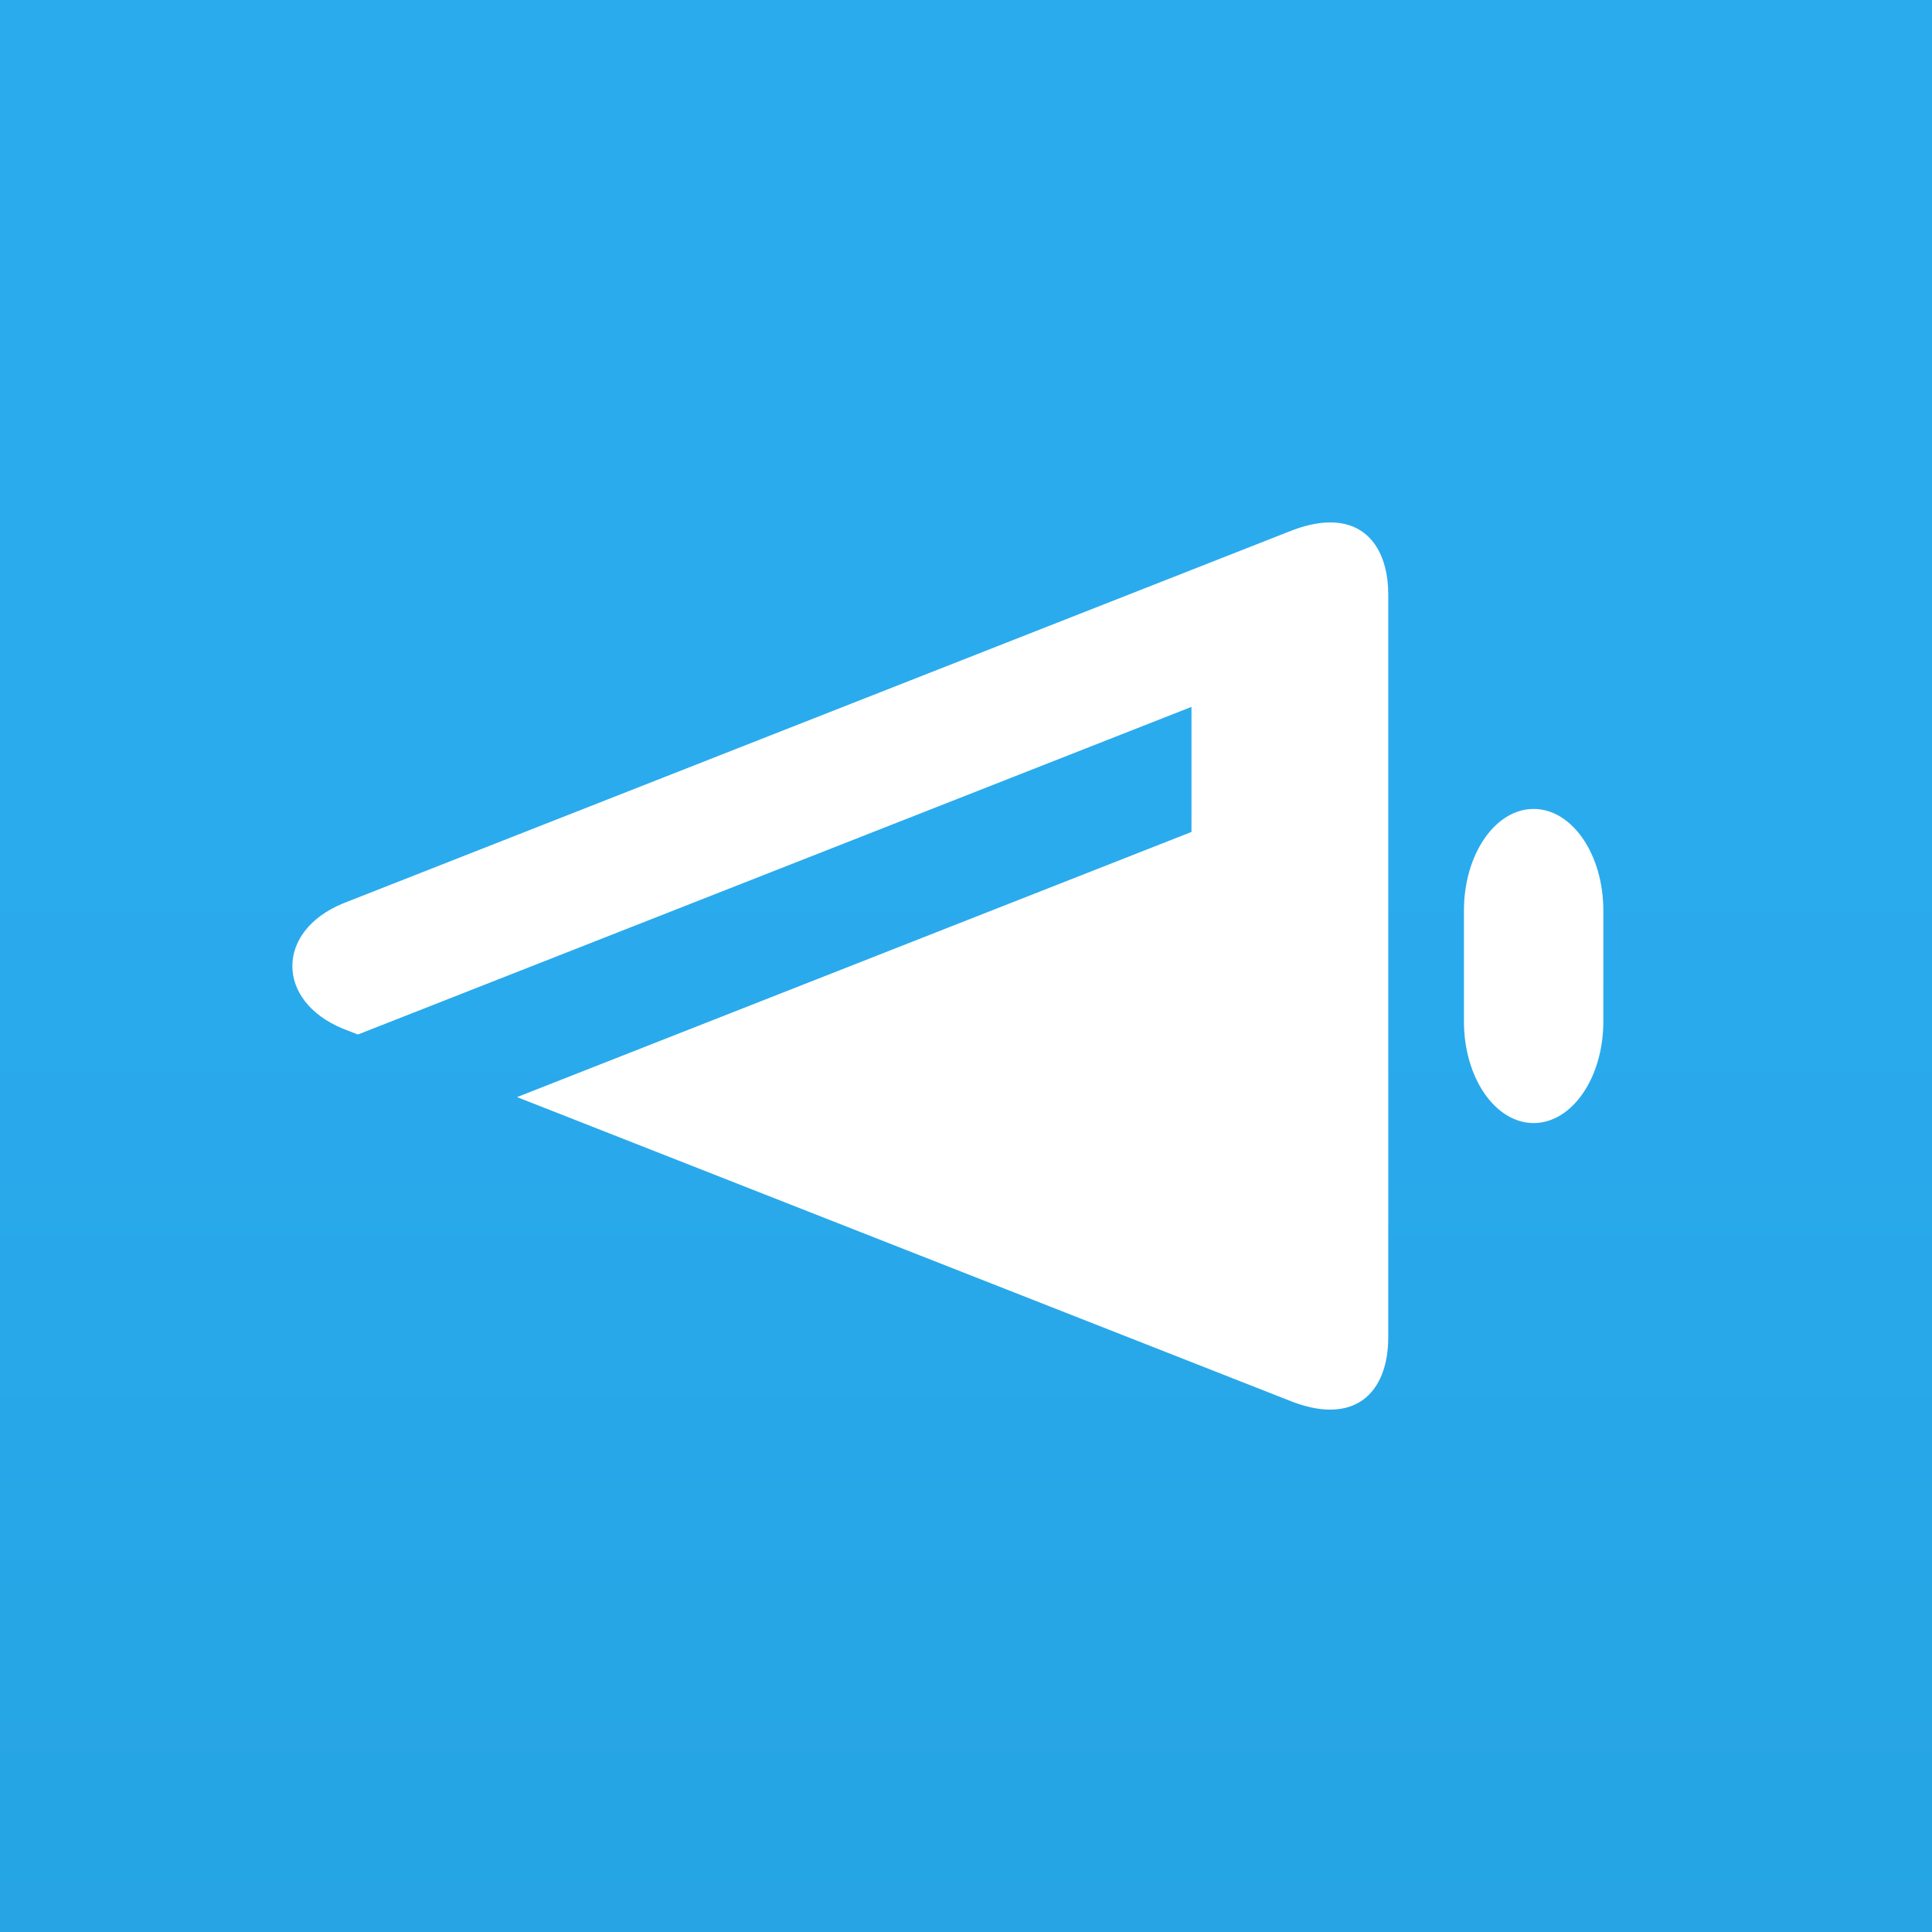
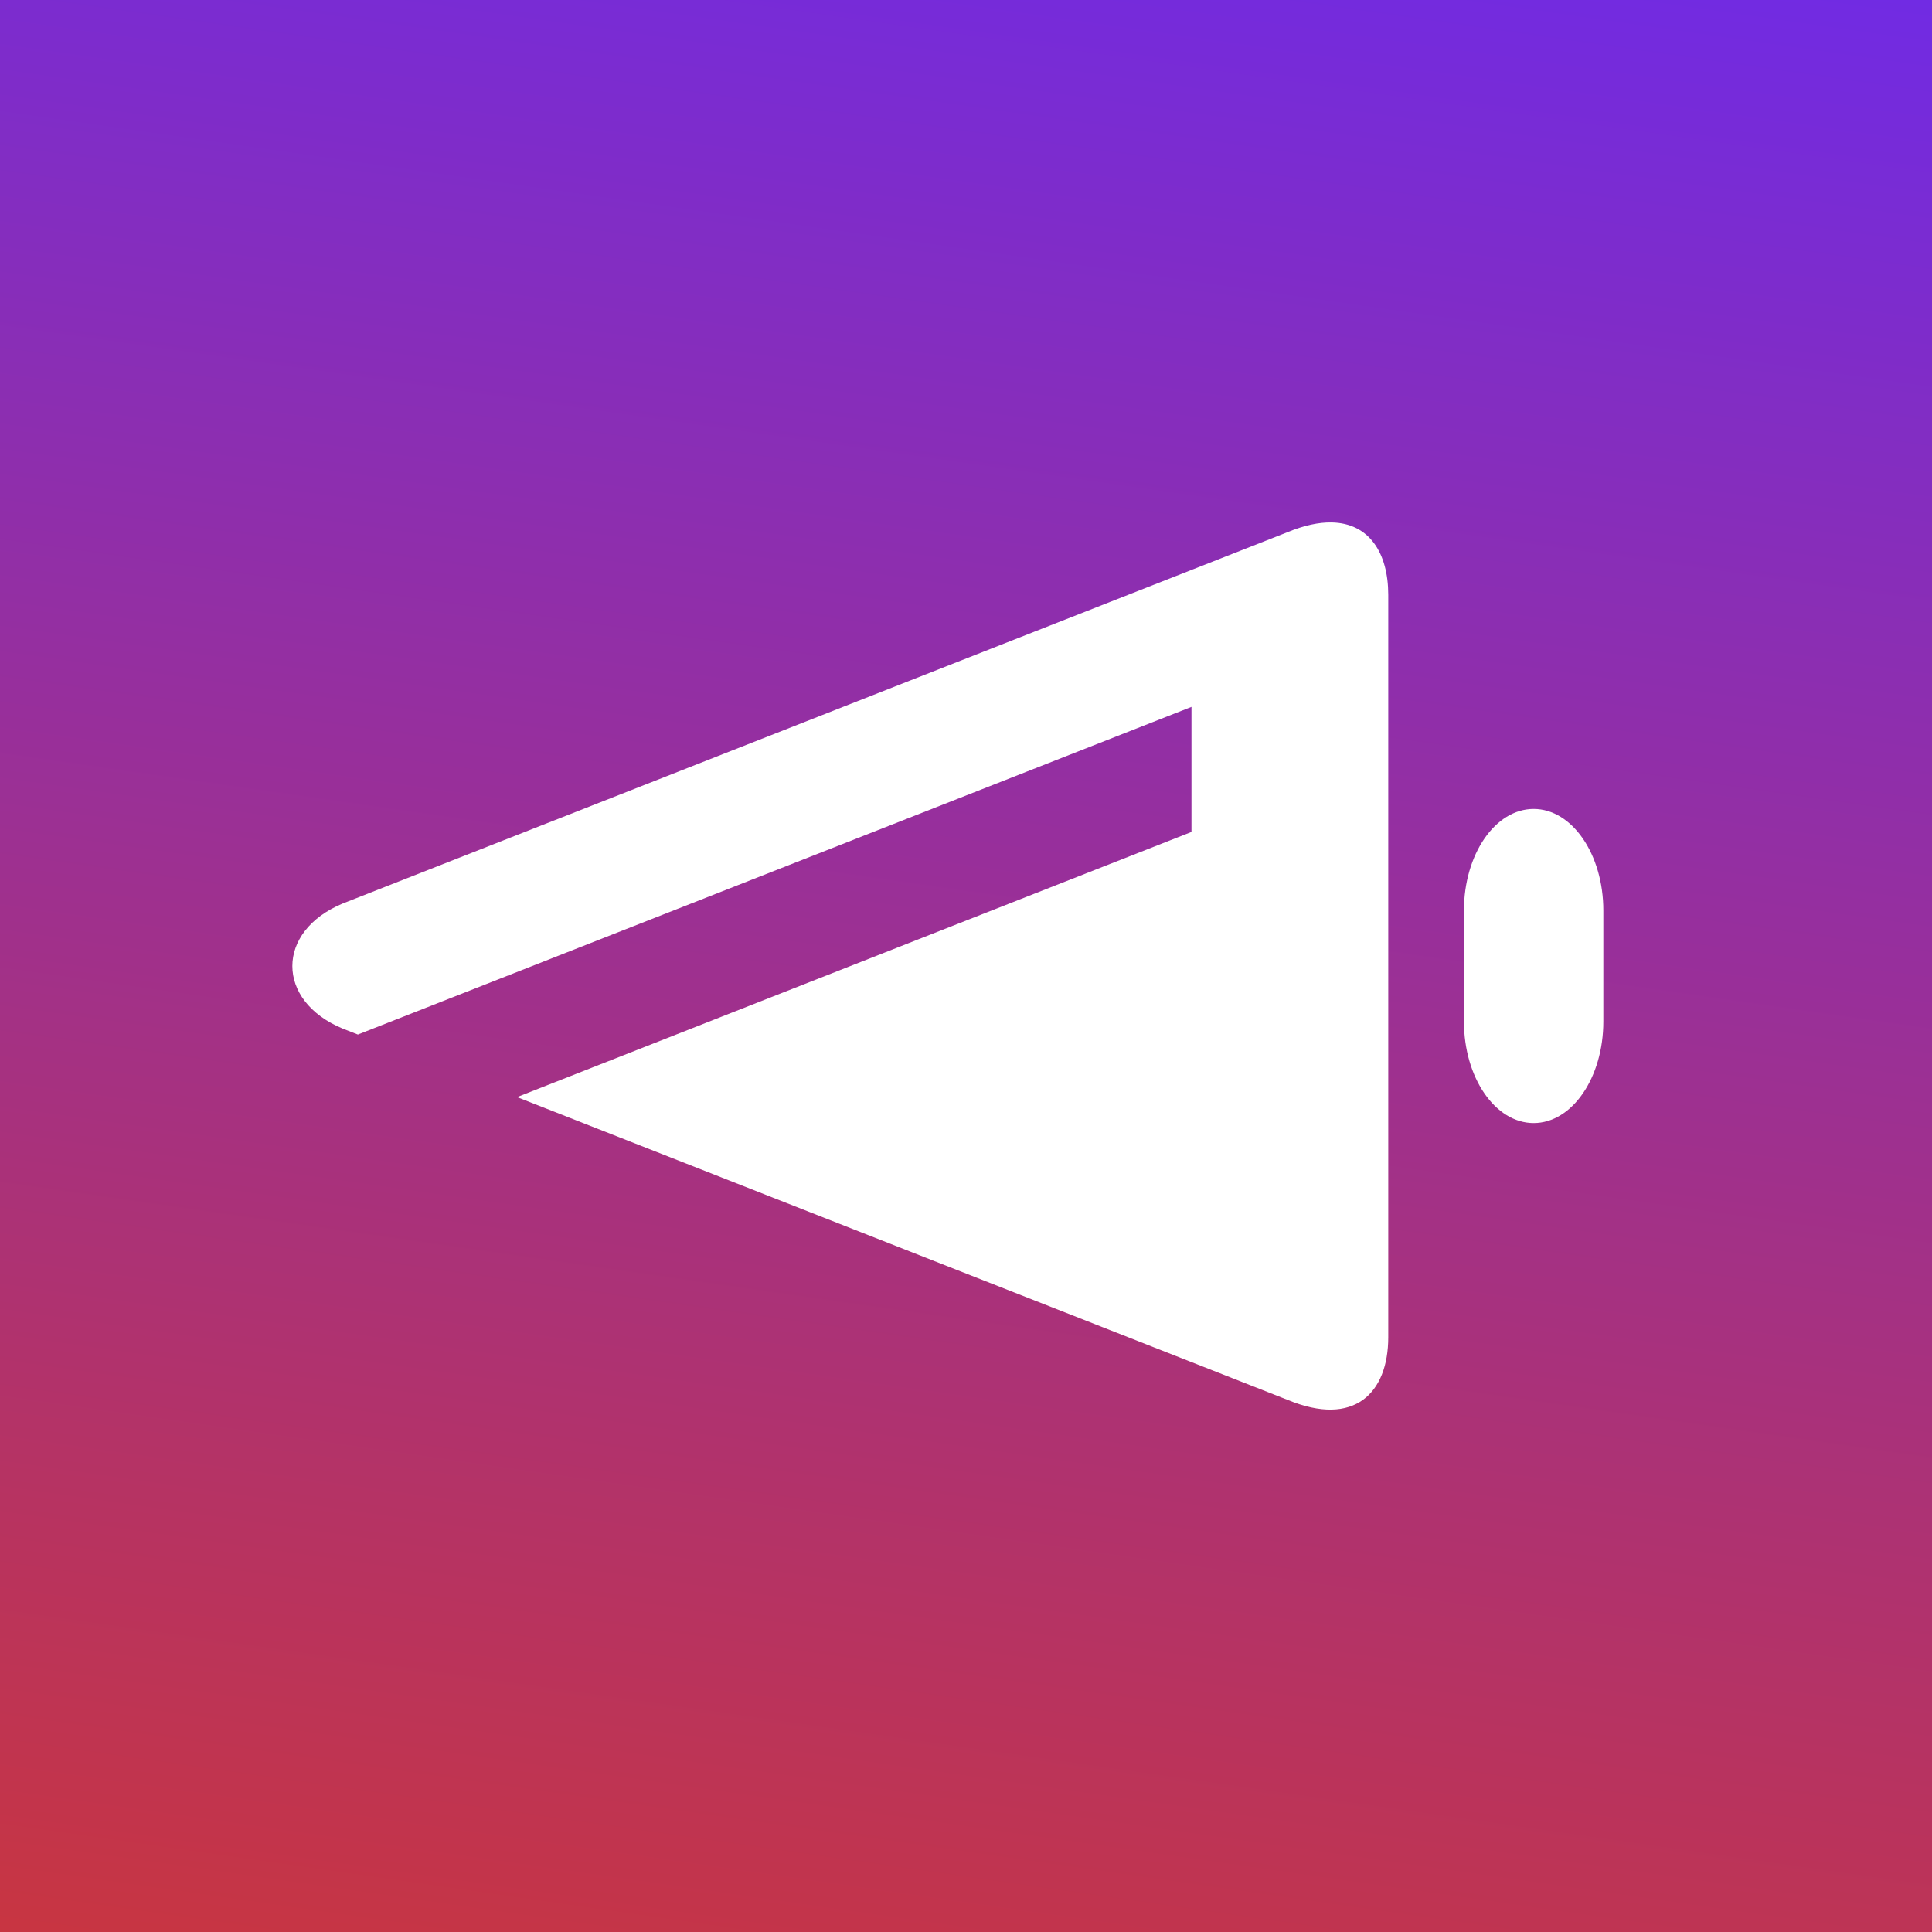
<svg xmlns="http://www.w3.org/2000/svg" width="34" height="34" version="1.1" viewBox="0 0 34 34">
  <defs>
-     <linearGradient id="gr" x1="17" x2="17" y2="33.748" gradientTransform="matrix(1.0975 0 0 1.0975 -47.182 14.623)" gradientUnits="userSpaceOnUse">
-       <stop stop-color="#2aabee" offset="0" />
-       <stop stop-color="#229ed9" offset="1" />
+     <linearGradient id="gr" x1="10%" y1="-20%" x2="-10%" y2="120%">
+       <stop stop-color="#6b2aee" offset="0" />
+       <stop stop-color="#d93722" offset="1" />
    </linearGradient>
  </defs>
  <rect width="34" height="34" fill="url(#gr)" style="paint-order:normal" />
  <rect x="25.763" y="14.236" width="2.453" height="5.528" ry="1.787" fill="#fff" stroke-width="0" />
-   <path d="m23.432 9.194c-0.221-0.004-0.481 0.05-0.775 0.172l-16.627 6.535c-0.589 0.245-0.885 0.671-0.885 1.1s0.295 0.855 0.885 1.1l0.268 0.105 14.67-5.766v2.201l-11.869 4.666 13.559 5.328c1.179 0.489 1.773-0.123 1.773-1.102v-13.066c-5.32e-4 -0.734-0.334-1.262-0.998-1.273z" color="#000000" color-rendering="auto" dominant-baseline="auto" fill="#fff" image-rendering="auto" shape-rendering="auto" solid-color="#000000" style="font-feature-settings:normal;font-variant-alternates:normal;font-variant-caps:normal;font-variant-ligatures:normal;font-variant-numeric:normal;font-variant-position:normal;isolation:auto;mix-blend-mode:normal;paint-order:normal;shape-padding:0;text-decoration-color:#000000;text-decoration-line:none;text-decoration-style:solid;text-indent:0;text-orientation:mixed;text-transform:none;white-space:normal" />
+   <path d="m23.432 9.194c-0.221-0.004-0.481 0.05-0.775 0.172l-16.627 6.535c-0.589 0.245-0.885 0.671-0.885 1.1s0.295 0.855 0.885 1.1l0.268 0.105 14.67-5.766v2.201l-11.869 4.666 13.559 5.328c1.179 0.489 1.773-0.123 1.773-1.102v-13.066c-5.32e-4 -0.734-0.334-1.262-0.998-1.273z" fill="#fff" />
</svg>
